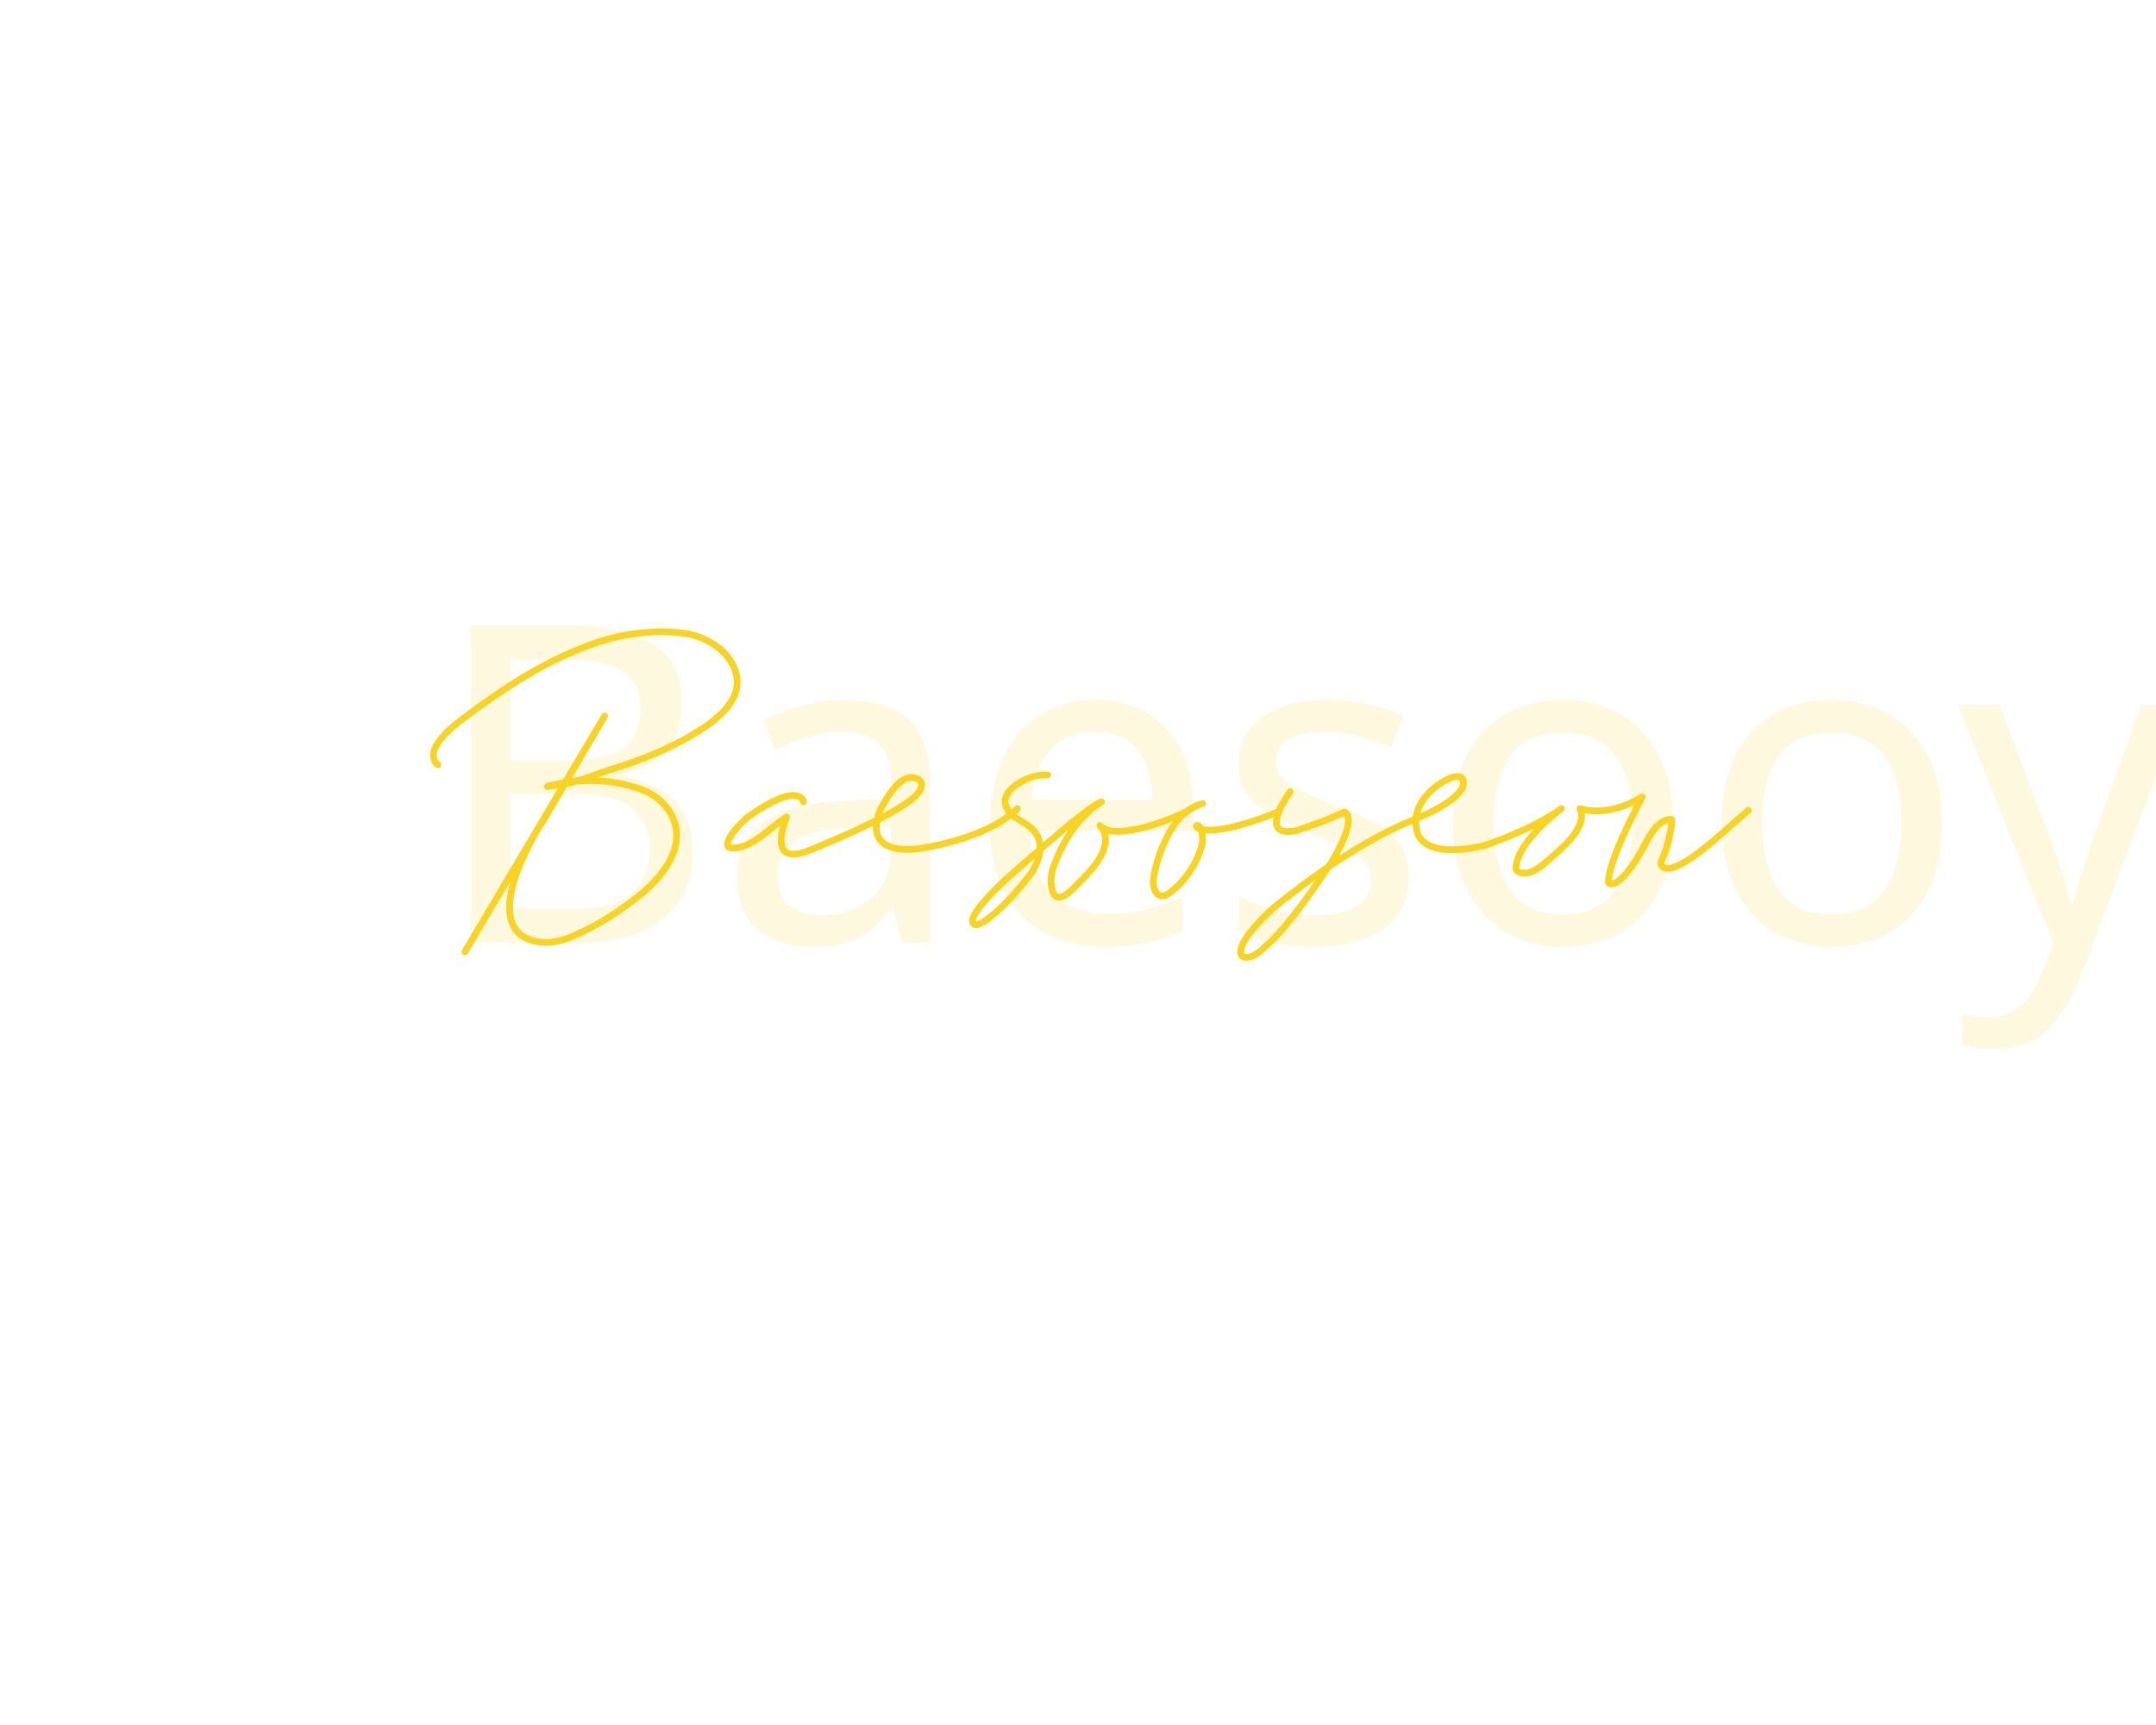
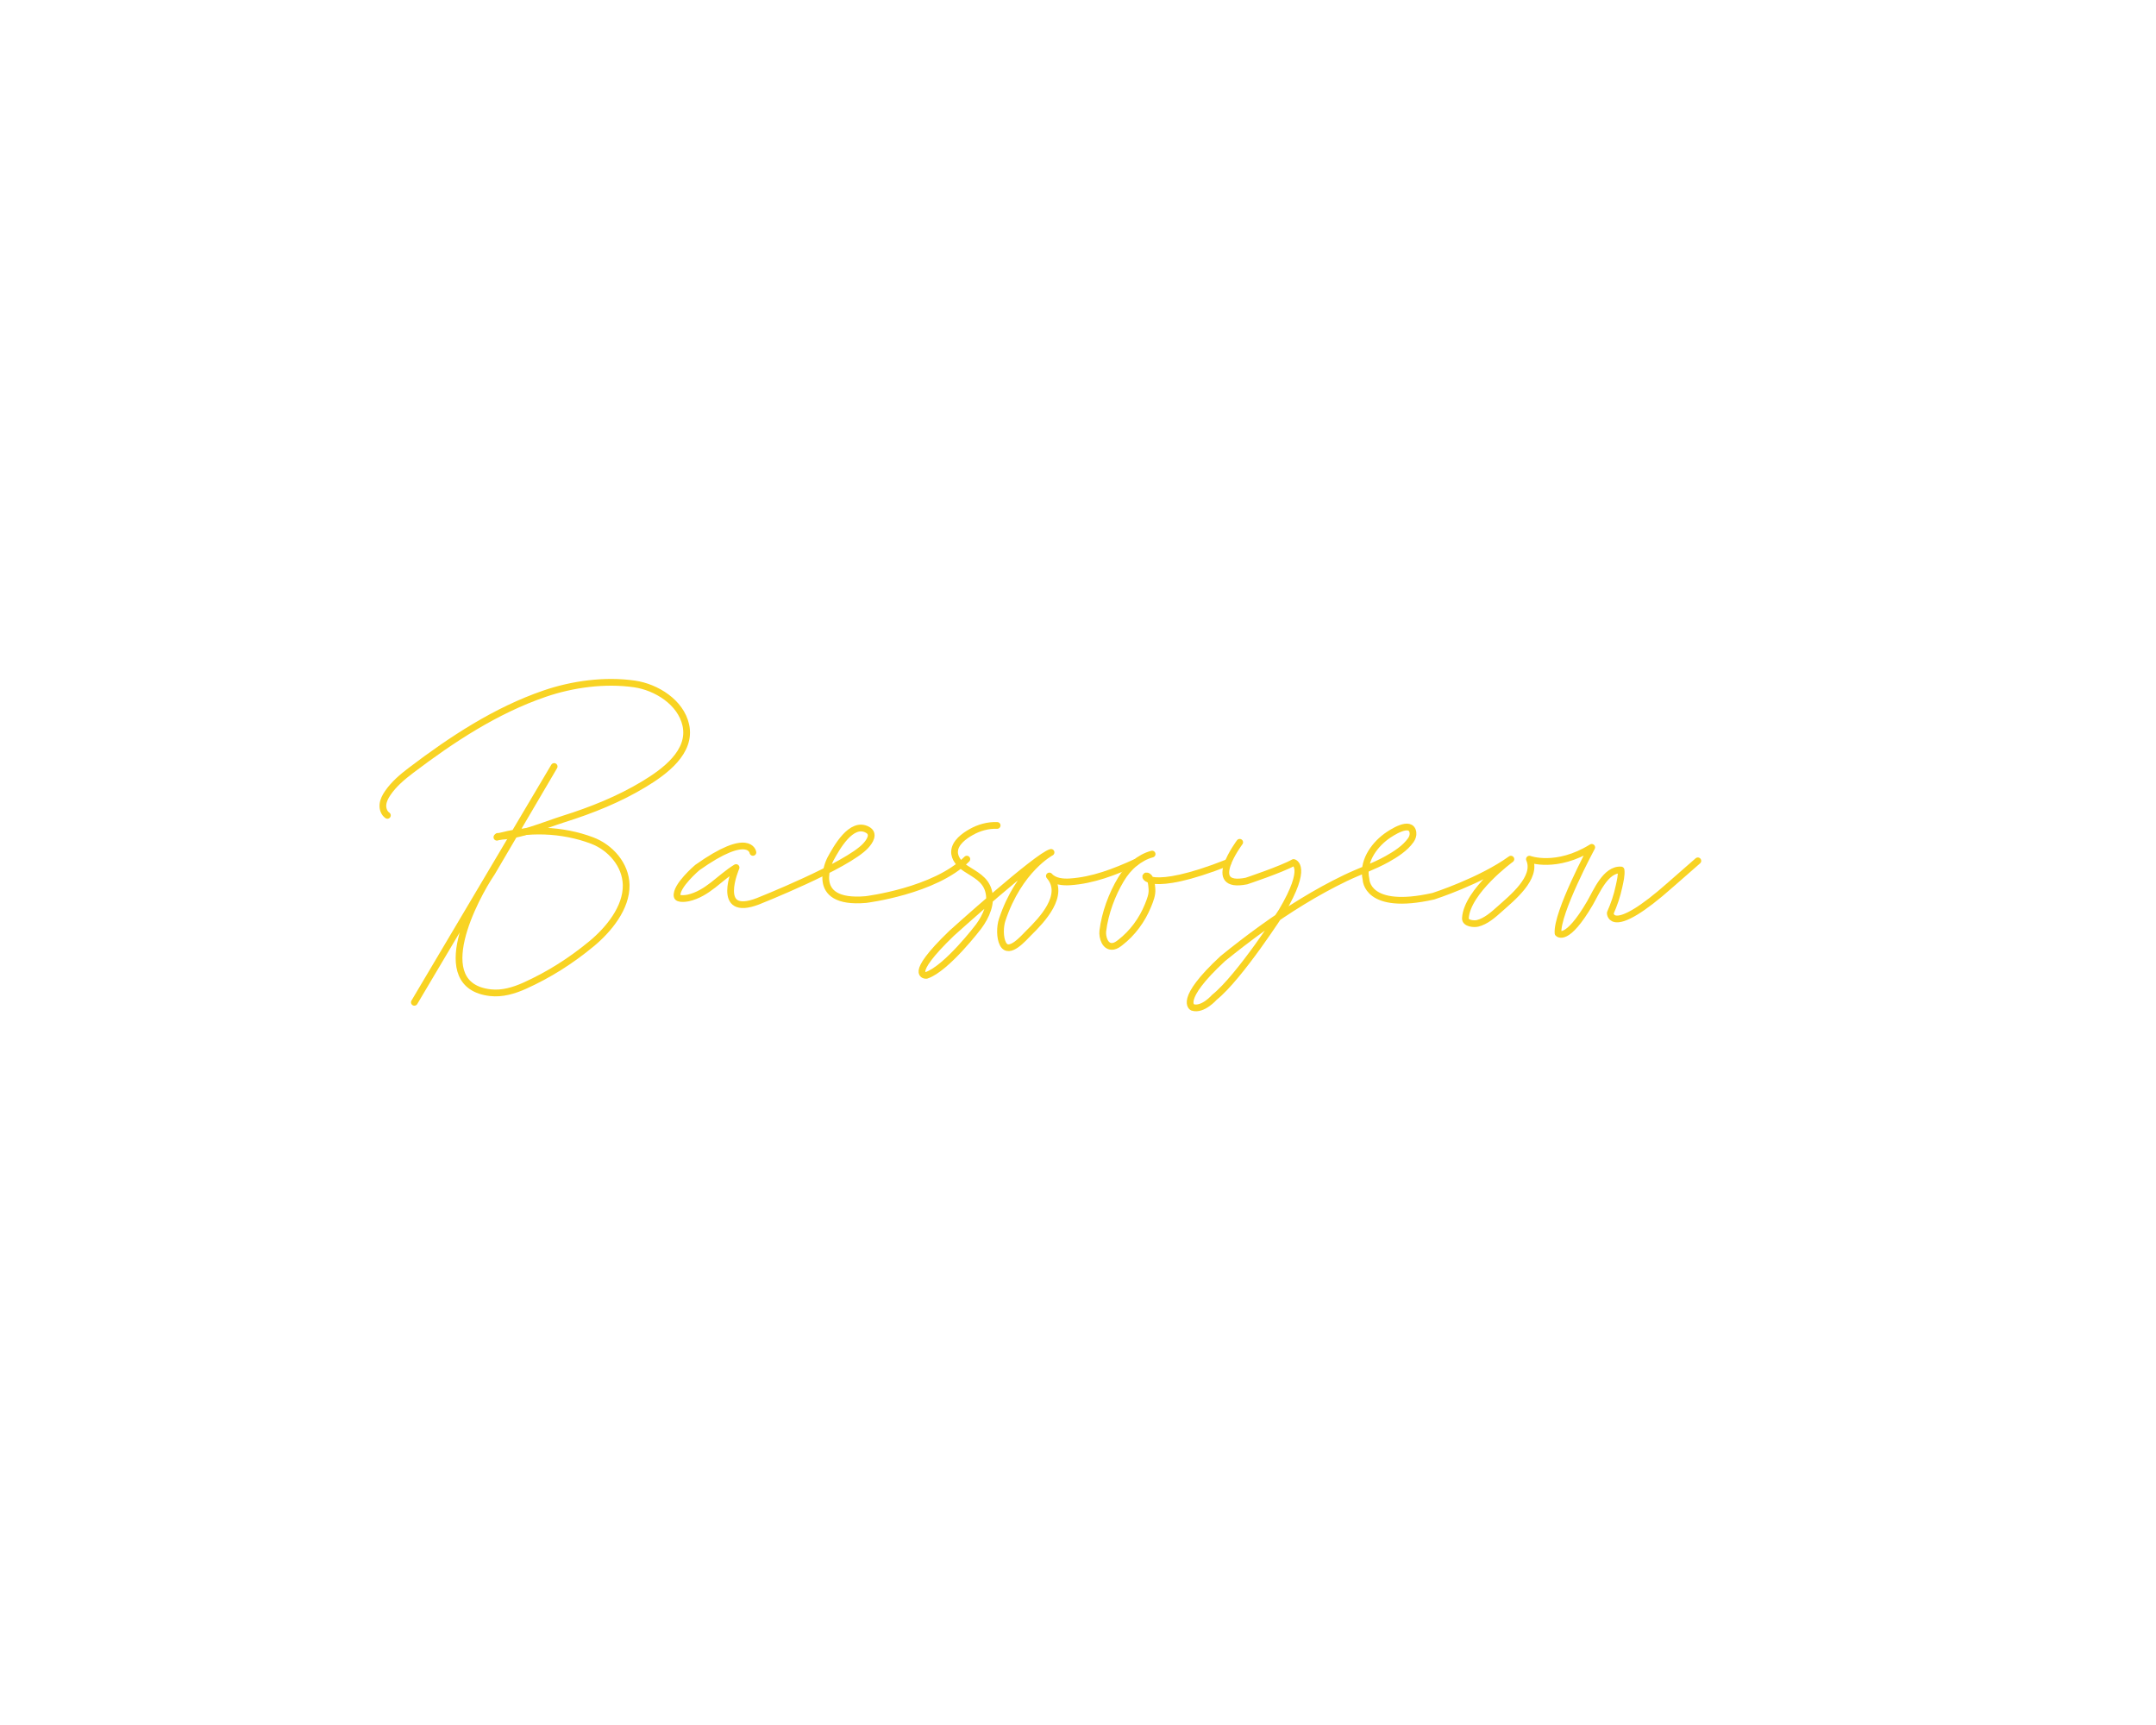
<svg xmlns="http://www.w3.org/2000/svg" version="1.1" x="0px" y="0px" viewBox="0 0 1280 1024" style="enable-background:new 0 0 1280 1024;" xml:space="preserve">
  <style type="text/css">
- 	.st0{opacity:0.15;fill:#F8D323;}
- 	.st1{font-family:'AndelliaDavilton';}
- 	.st2{font-size:263.62px;}
- 	.st3{fill:none;stroke:#F8D323;stroke-width:4;stroke-linecap:round;stroke-miterlimit:10;}
- 	.st4{fill:none;stroke:#F8D323;stroke-width:4;stroke-linecap:round;stroke-linejoin:round;stroke-miterlimit:10;}
+ 	.st0{fill:none;stroke:#F8D323;stroke-width:4;stroke-linecap:round;stroke-miterlimit:10;}
+ 	.st1{fill:none;stroke:#F8D323;stroke-width:4;stroke-linecap:round;stroke-linejoin:round;stroke-miterlimit:10;}
</style>
  <g id="Layer_1">
-     <text transform="matrix(1 0 0 1 253.9995 559.4316)" class="st0 st1 st2">Baesooyeon</text>
-   </g>
+ </g>
  <g id="Layer_2">
-     <path class="st3" d="M259.99,454.02c-2.03-1.38-2.89-4.05-2.64-6.49c0.25-2.44,1.44-4.69,2.82-6.71   c3.66-5.38,8.72-9.65,13.91-13.58c24.25-18.38,50.3-35.54,79.27-45.47c16.63-5.7,35.86-8.28,53.31-5.77   c12.95,1.86,27.5,10.83,30.5,24.42c3.54,16.03-12.82,27.81-24.83,35.07c-14.84,8.97-31.07,15.46-47.57,20.65   c-11.81,3.72-26.78,10.36-39.26,10.36" />
-     <path class="st4" d="M325,467c17.99-5.57,38.9-4.7,56.48,1.93c10.88,4.1,20.02,14.34,20.27,26.4   c0.28,13.63-10.57,26.64-20.45,34.83c-12.2,10.11-25.35,18.48-39.79,24.98c-6.4,2.88-13.41,4.95-20.38,4.14   C284.16,555.04,312,502.67,322,488l37-63l-83,140" />
-     <path class="st4" d="M477,476c0,0-2-13-33,9c0,0-13,11-12,17c0.35,2.08,5.53,1.29,6.56,1.06c11.49-2.56,18.81-12.19,28.44-18.06   c0,0-13,30,13,20c0,0,53-21,64-33c2.31-2.52,5.38-7.02,1.05-9.41c-9.65-5.35-18.52,10.94-22.05,17.41c0,0-14,27,21,24   c0,0,41-5,60-24" />
-     <path class="st4" d="M622,460c-5.39-0.22-10.73,1.28-15.41,3.92c-4.13,2.33-9.54,6.2-9.87,11.41c-0.27,4.25,3.08,7.88,6.63,10.22   c5.55,3.66,11.48,6.24,13.47,13.07c2.21,7.58-1.39,15.36-5.82,21.38c0,0-19,25-31,29c0,0-12,1,15-25c0,0,51-46,59-48   c0,0-19,10-29,40c-1.33,3.98-1.52,10.57,0.46,14.34c3.6,6.83,12.42-3.71,15.21-6.45c7.82-7.67,22.18-22.62,12.33-33.89   c2.9,3.31,8.07,3.76,12.19,3.49c13.68-0.89,26.45-5.87,38.81-11.49" />
-     <path class="st4" d="M714,477c-3.8,0.96-7.38,3.05-10.41,5.49c-3.28,2.65-5.88,5.88-8.05,9.48c-5.42,8.98-9.54,20.22-10.81,30.64   c-0.45,3.71,1.36,10.08,6.34,9.09c1.45-0.29,2.71-1.17,3.89-2.08c7.43-5.72,13.14-13.52,16.64-22.2c1.26-3.14,2.57-6.31,2.3-9.72   c-0.17-2.12-0.38-6.86-2.89-7.7c-3-1,0,11,48-8" />
-     <path class="st4" d="M766,470c0,0-21,28,4,23c0,0,21-7,28-11c0,0,9,2-7,29c0,0-25,39-40,51c0,0-7,8-13,6c0,0-9-4,18-29   c15.04-12.17,30.66-23.68,47.17-33.77c8.27-5.05,16.76-9.75,25.49-13.95c8.18-3.94,16.86-6.87,24.8-11.29   c5.01-2.79,10.76-6.45,14.12-11.24c0.92-1.31,1.51-2.93,1.29-4.51c-1.09-7.68-12.91,0.11-15.87,2.29   c-7.77,5.74-14.32,15.44-12,25.48c0,0,0,19,40,10c0,0,28-9,46-22c0,0-26,19-27,35c-0.21,3.3,5.23,3.58,7.14,3.13   c4.93-1.17,9.35-5.07,13.01-8.35c7.24-6.49,22.76-18.73,17.85-29.78c0,0,16,6,37-7c0,0-21,39-20,51c0,0,5,6,19-18   c3.7-6.34,9.23-20.2,18.41-19.56c0.38,3.08-0.58,6.79-1.22,9.8c-1.17,5.53-2.89,10.57-5.19,15.76c0,0,0,15,36-17l16-14" />
+     <path class="st0" d="M229.99,484.02c-2.03-1.38-2.89-4.05-2.64-6.49s1.44-4.69,2.82-6.71c3.66-5.38,8.72-9.65,13.91-13.58   c24.25-18.38,50.3-35.54,79.27-45.47c16.63-5.7,35.86-8.28,53.31-5.77c12.95,1.86,27.5,10.83,30.5,24.42   c3.54,16.03-12.82,27.81-24.83,35.07c-14.84,8.97-31.07,15.46-47.57,20.65c-11.81,3.72-26.78,10.36-39.26,10.36" />
+     <path class="st1" d="M295,497c17.99-5.57,38.9-4.7,56.48,1.93c10.88,4.1,20.02,14.34,20.27,26.4   c0.28,13.63-10.57,26.64-20.45,34.83c-12.2,10.11-25.35,18.48-39.79,24.98c-6.4,2.88-13.41,4.95-20.38,4.14   C254.16,585.04,282,532.67,292,518l37-63l-83,140" />
+     <path class="st1" d="M447,506c0,0-2-13-33,9c0,0-13,11-12,17c0.35,2.08,5.53,1.29,6.56,1.06c11.49-2.56,18.81-12.19,28.44-18.06   c0,0-13,30,13,20c0,0,53-21,64-33c2.31-2.52,5.38-7.02,1.05-9.41c-9.65-5.35-18.52,10.94-22.05,17.41c0,0-14,27,21,24   c0,0,41-5,60-24" />
+     <path class="st1" d="M592,490c-5.39-0.22-10.73,1.28-15.41,3.92c-4.13,2.33-9.54,6.2-9.87,11.41c-0.27,4.25,3.08,7.88,6.63,10.22   c5.55,3.66,11.48,6.24,13.47,13.07c2.21,7.58-1.39,15.36-5.82,21.38c0,0-19,25-31,29c0,0-12,1,15-25c0,0,51-46,59-48   c0,0-19,10-29,40c-1.33,3.98-1.52,10.57,0.46,14.34c3.6,6.83,12.42-3.71,15.21-6.45c7.82-7.67,22.18-22.62,12.33-33.89   c2.9,3.31,8.07,3.76,12.19,3.49c13.68-0.89,26.45-5.87,38.81-11.49" />
+     <path class="st1" d="M684,507c-3.8,0.96-7.38,3.05-10.41,5.49c-3.28,2.65-5.88,5.88-8.05,9.48c-5.42,8.98-9.54,20.22-10.81,30.64   c-0.45,3.71,1.36,10.08,6.34,9.09c1.45-0.29,2.71-1.17,3.89-2.08c7.43-5.72,13.14-13.52,16.64-22.2c1.26-3.14,2.57-6.31,2.3-9.72   c-0.17-2.12-0.38-6.86-2.89-7.7c-3-1,0,11,48-8" />
+     <path class="st1" d="M736,500c0,0-21,28,4,23c0,0,21-7,28-11c0,0,9,2-7,29c0,0-25,39-40,51c0,0-7,8-13,6c0,0-9-4,18-29   c15.04-12.17,30.66-23.68,47.17-33.77c8.27-5.05,16.76-9.75,25.49-13.95c8.18-3.94,16.86-6.87,24.8-11.29   c5.01-2.79,10.76-6.45,14.12-11.24c0.92-1.31,1.51-2.93,1.29-4.51c-1.09-7.68-12.91,0.11-15.87,2.29   c-7.77,5.74-14.32,15.44-12,25.48c0,0,0,19,40,10c0,0,28-9,46-22c0,0-26,19-27,35c-0.21,3.3,5.23,3.58,7.14,3.13   c4.93-1.17,9.35-5.07,13.01-8.35c7.24-6.49,22.76-18.73,17.85-29.78c0,0,16,6,37-7c0,0-21,39-20,51c0,0,5,6,19-18   c3.7-6.34,9.23-20.2,18.41-19.56c0.38,3.08-0.58,6.79-1.22,9.8c-1.17,5.53-2.89,10.57-5.19,15.76c0,0,0,15,36-17l16-14" />
  </g>
</svg>
